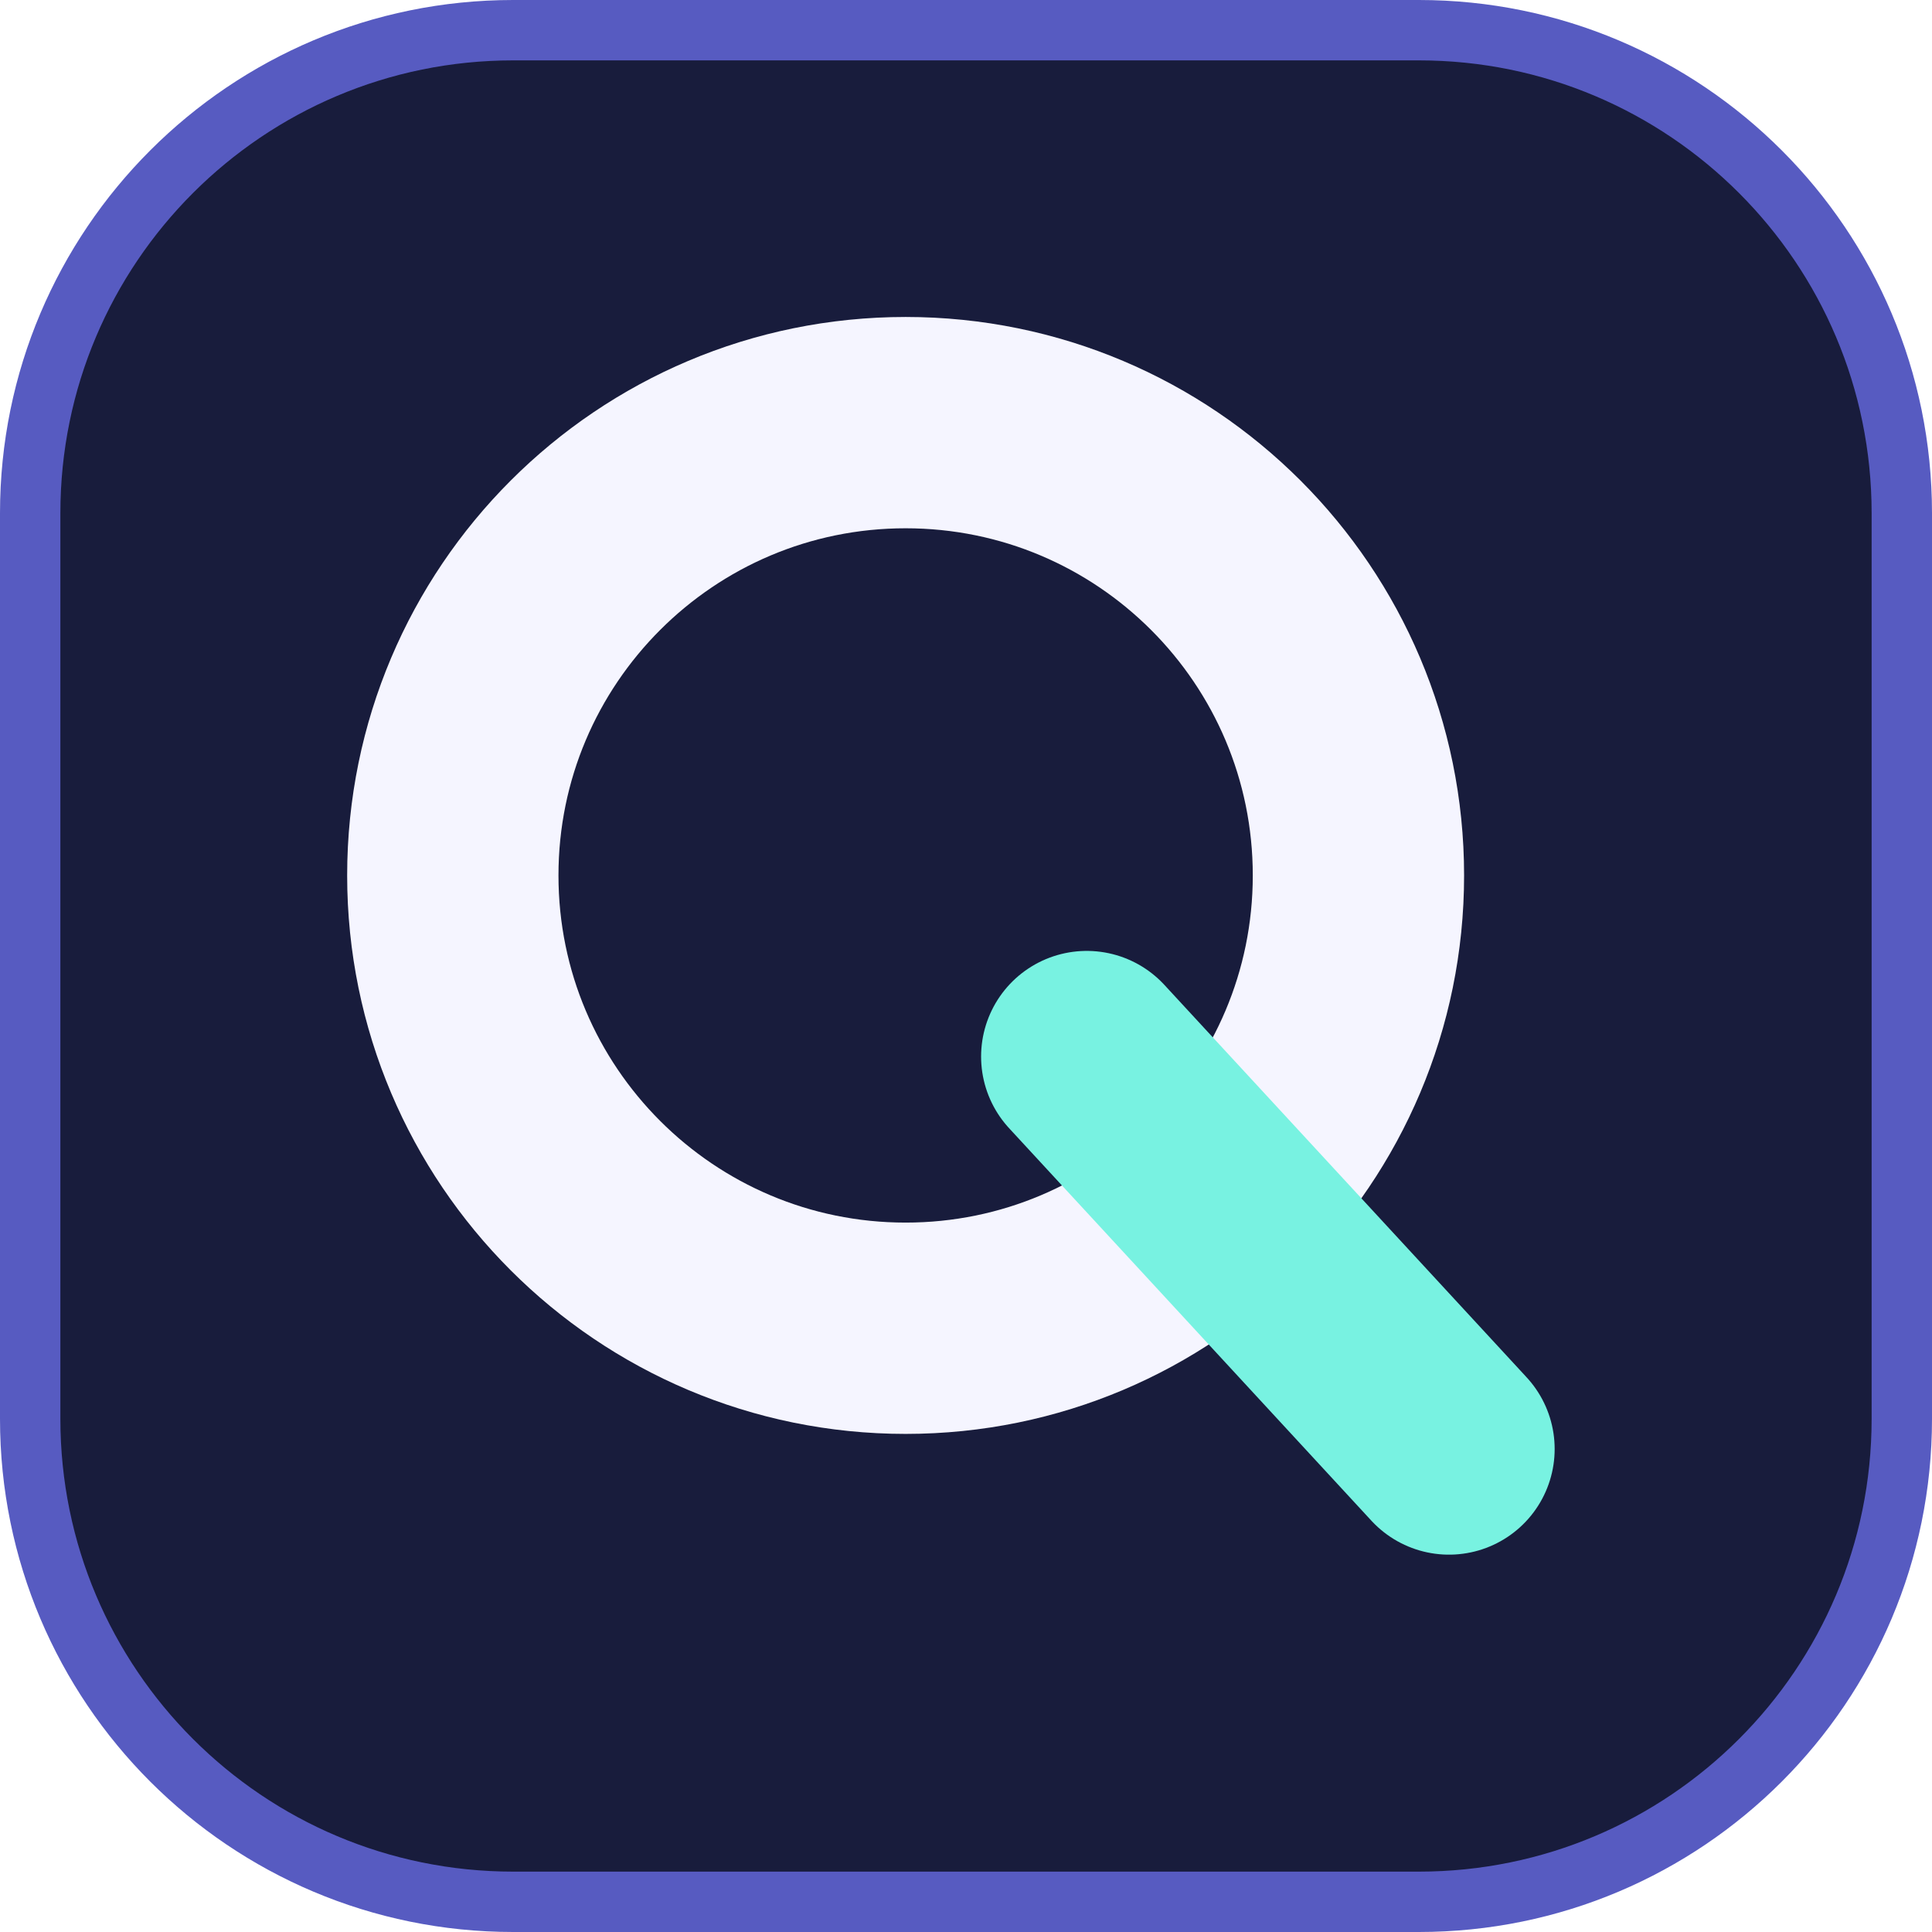
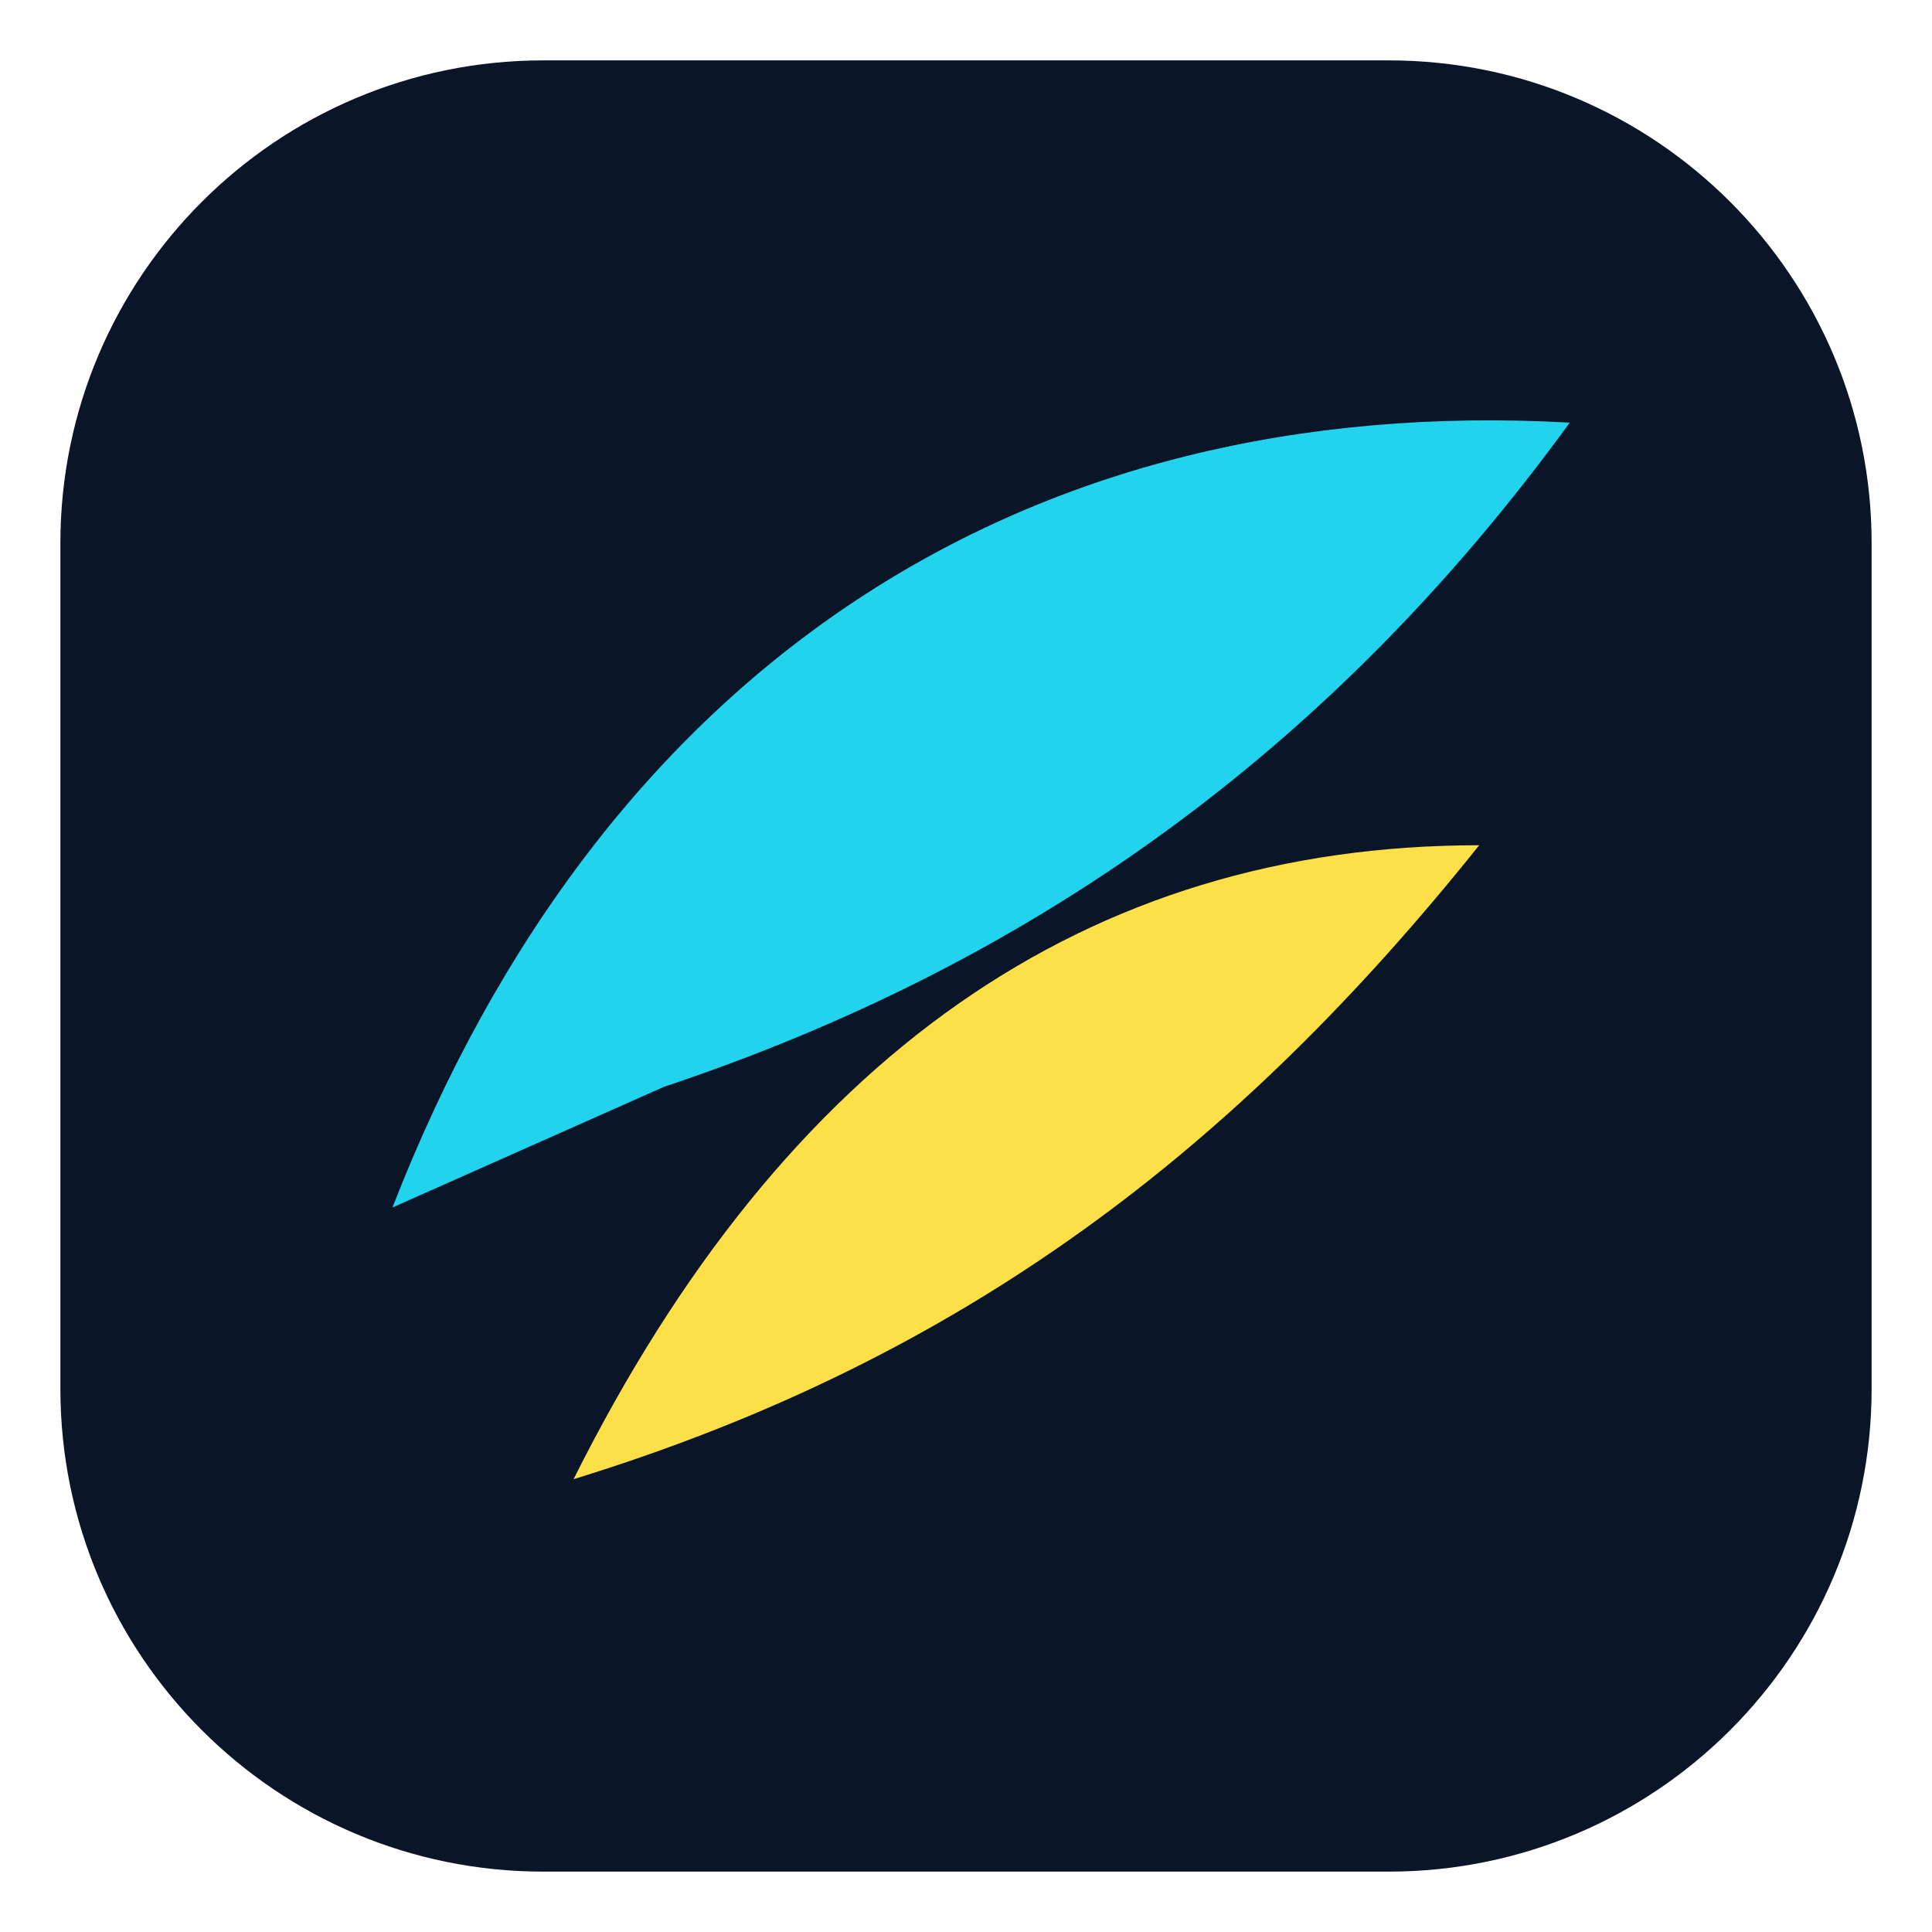
<svg xmlns="http://www.w3.org/2000/svg" viewBox="0 0 64 64">
-   <rect x="1" y="1" width="62" height="62" rx="16" fill="#181c3c" stroke="#575bc1" stroke-width="2" />
-   <circle cx="30" cy="29" r="15" fill="none" stroke="#f5f5ff" stroke-width="7" />
-   <path d="m36 35 12 13" fill="none" stroke="#78f2e1" stroke-linecap="round" stroke-width="7" />
+   <rect x="2" y="2" width="60" height="60" rx="16" fill="#0b1528" />
+   <path d="M13 40 C20 22, 34 13, 52 14 C44 25, 34 32, 22 36 Z" fill="#22d3ee" />
+   <path d="M19 49 C26 35, 36 28, 49 28 C41 38, 32 45, 19 49 Z" fill="#fde047" />
</svg>
